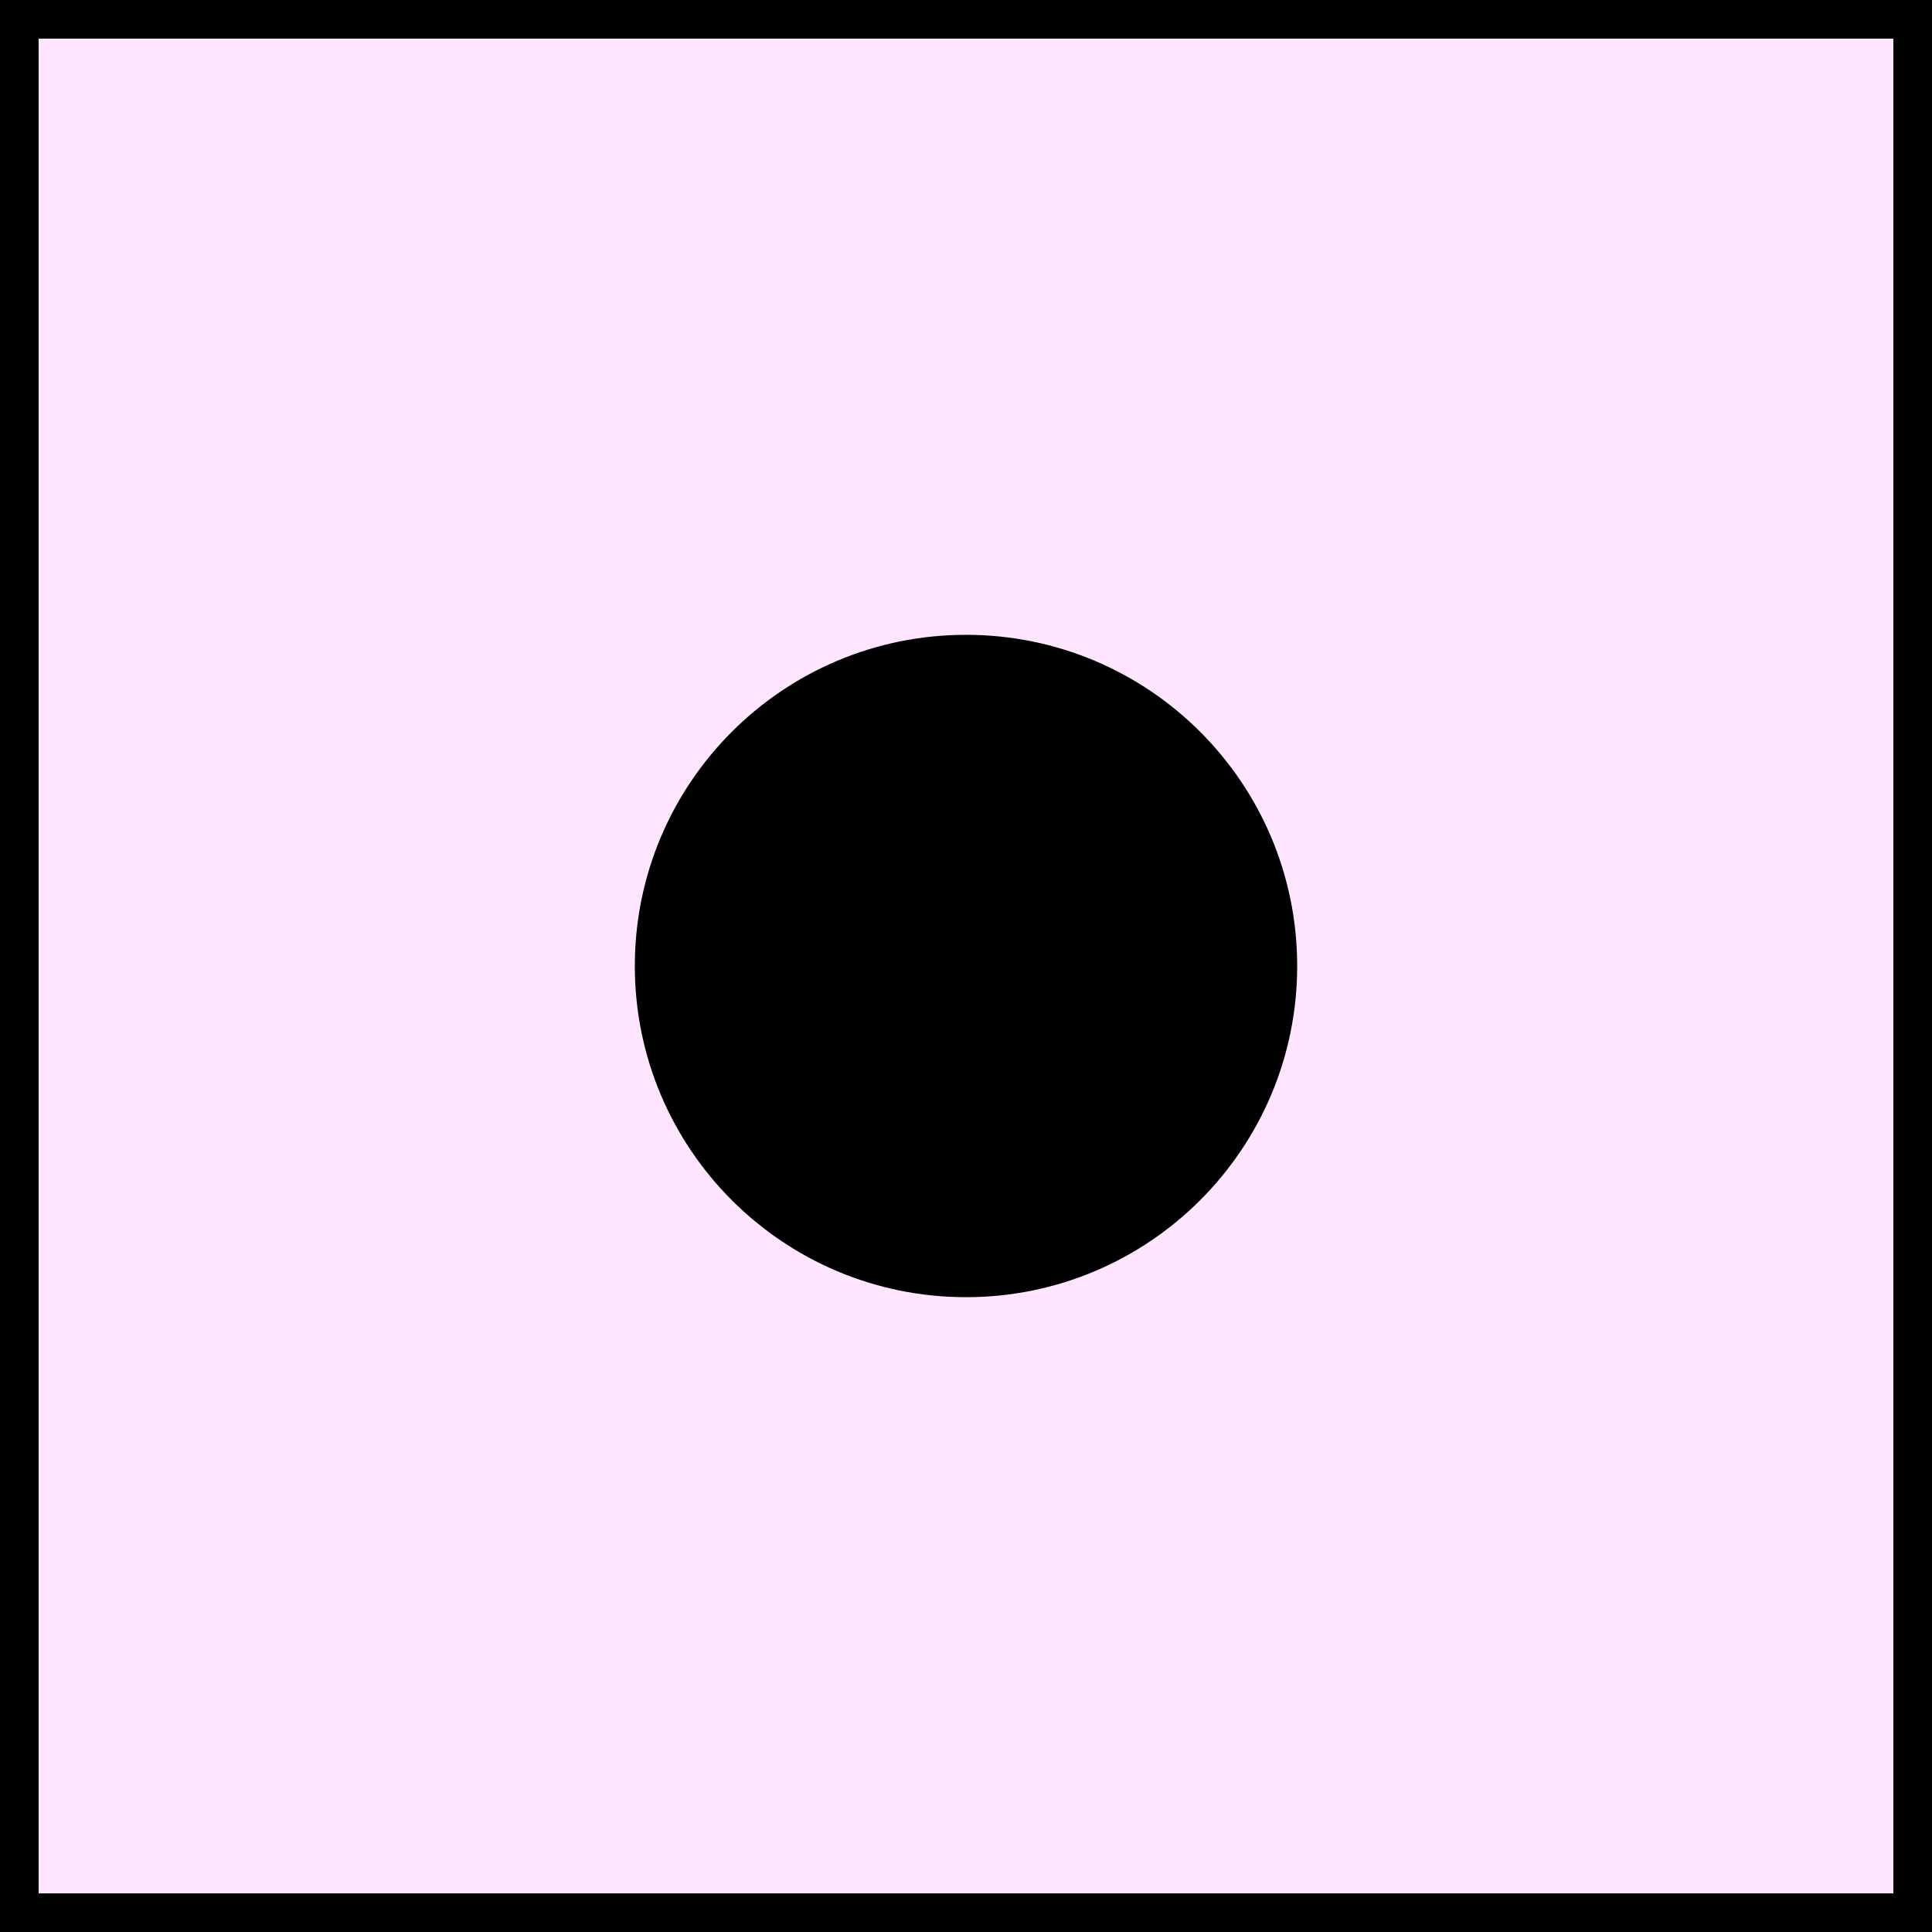
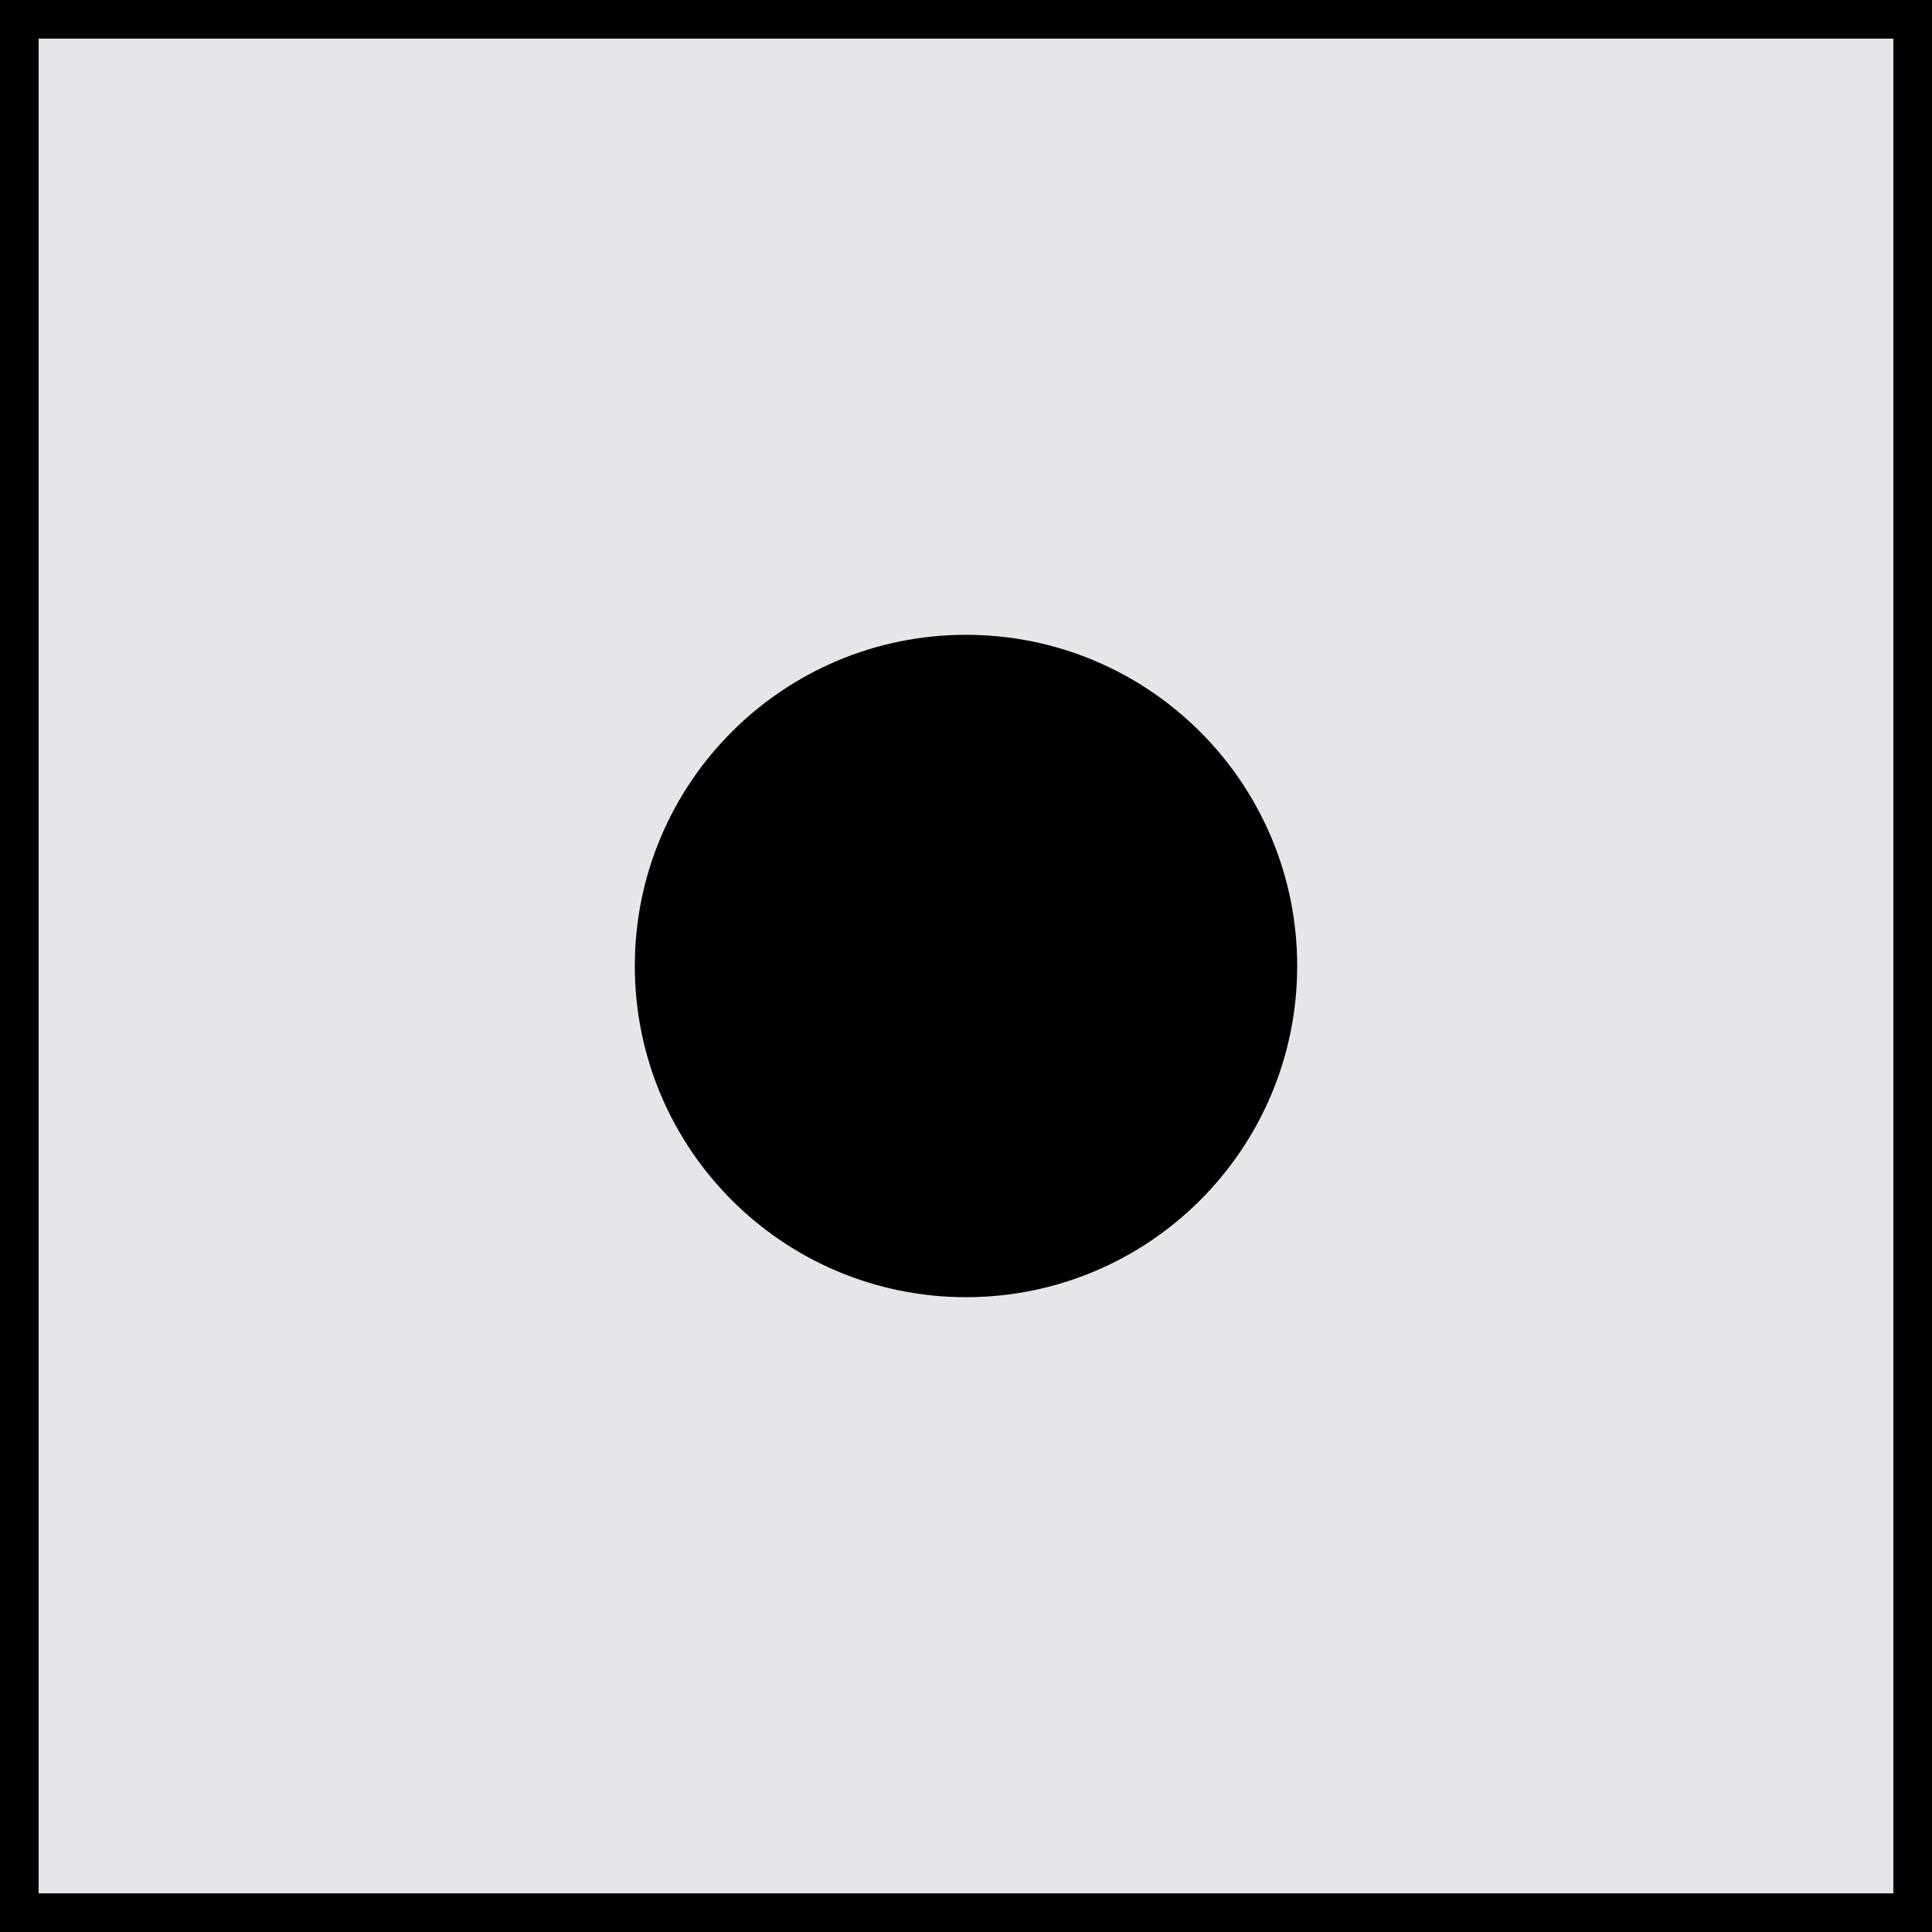
<svg xmlns="http://www.w3.org/2000/svg" width="50" height="50">
  <g>
    <rect fill="#fff" id="canvas_background" height="52" width="52" y="-1" x="-1" />
    <g display="none" overflow="visible" y="0" x="0" height="100%" width="100%" id="canvasGrid">
      <rect fill="url(#gridpattern)" stroke-width="0" y="0" x="0" height="100%" width="100%" />
    </g>
  </g>
  <g>
-     <rect fill-opacity="0.5" id="svg_1" height="50" width="50" stroke-width="2" stroke="#000" fill="#ffccff" />
+     <rect fill-opacity="0.5" id="svg_1" height="50" width="50" stroke-width="2" stroke="#000" fill="#ccccd6" />
    <ellipse ry="7.571" rx="7.571" id="svg_5" cy="25" cx="25" stroke-opacity="null" stroke-width="2" stroke="#000" fill="#000000" />
  </g>
</svg>
